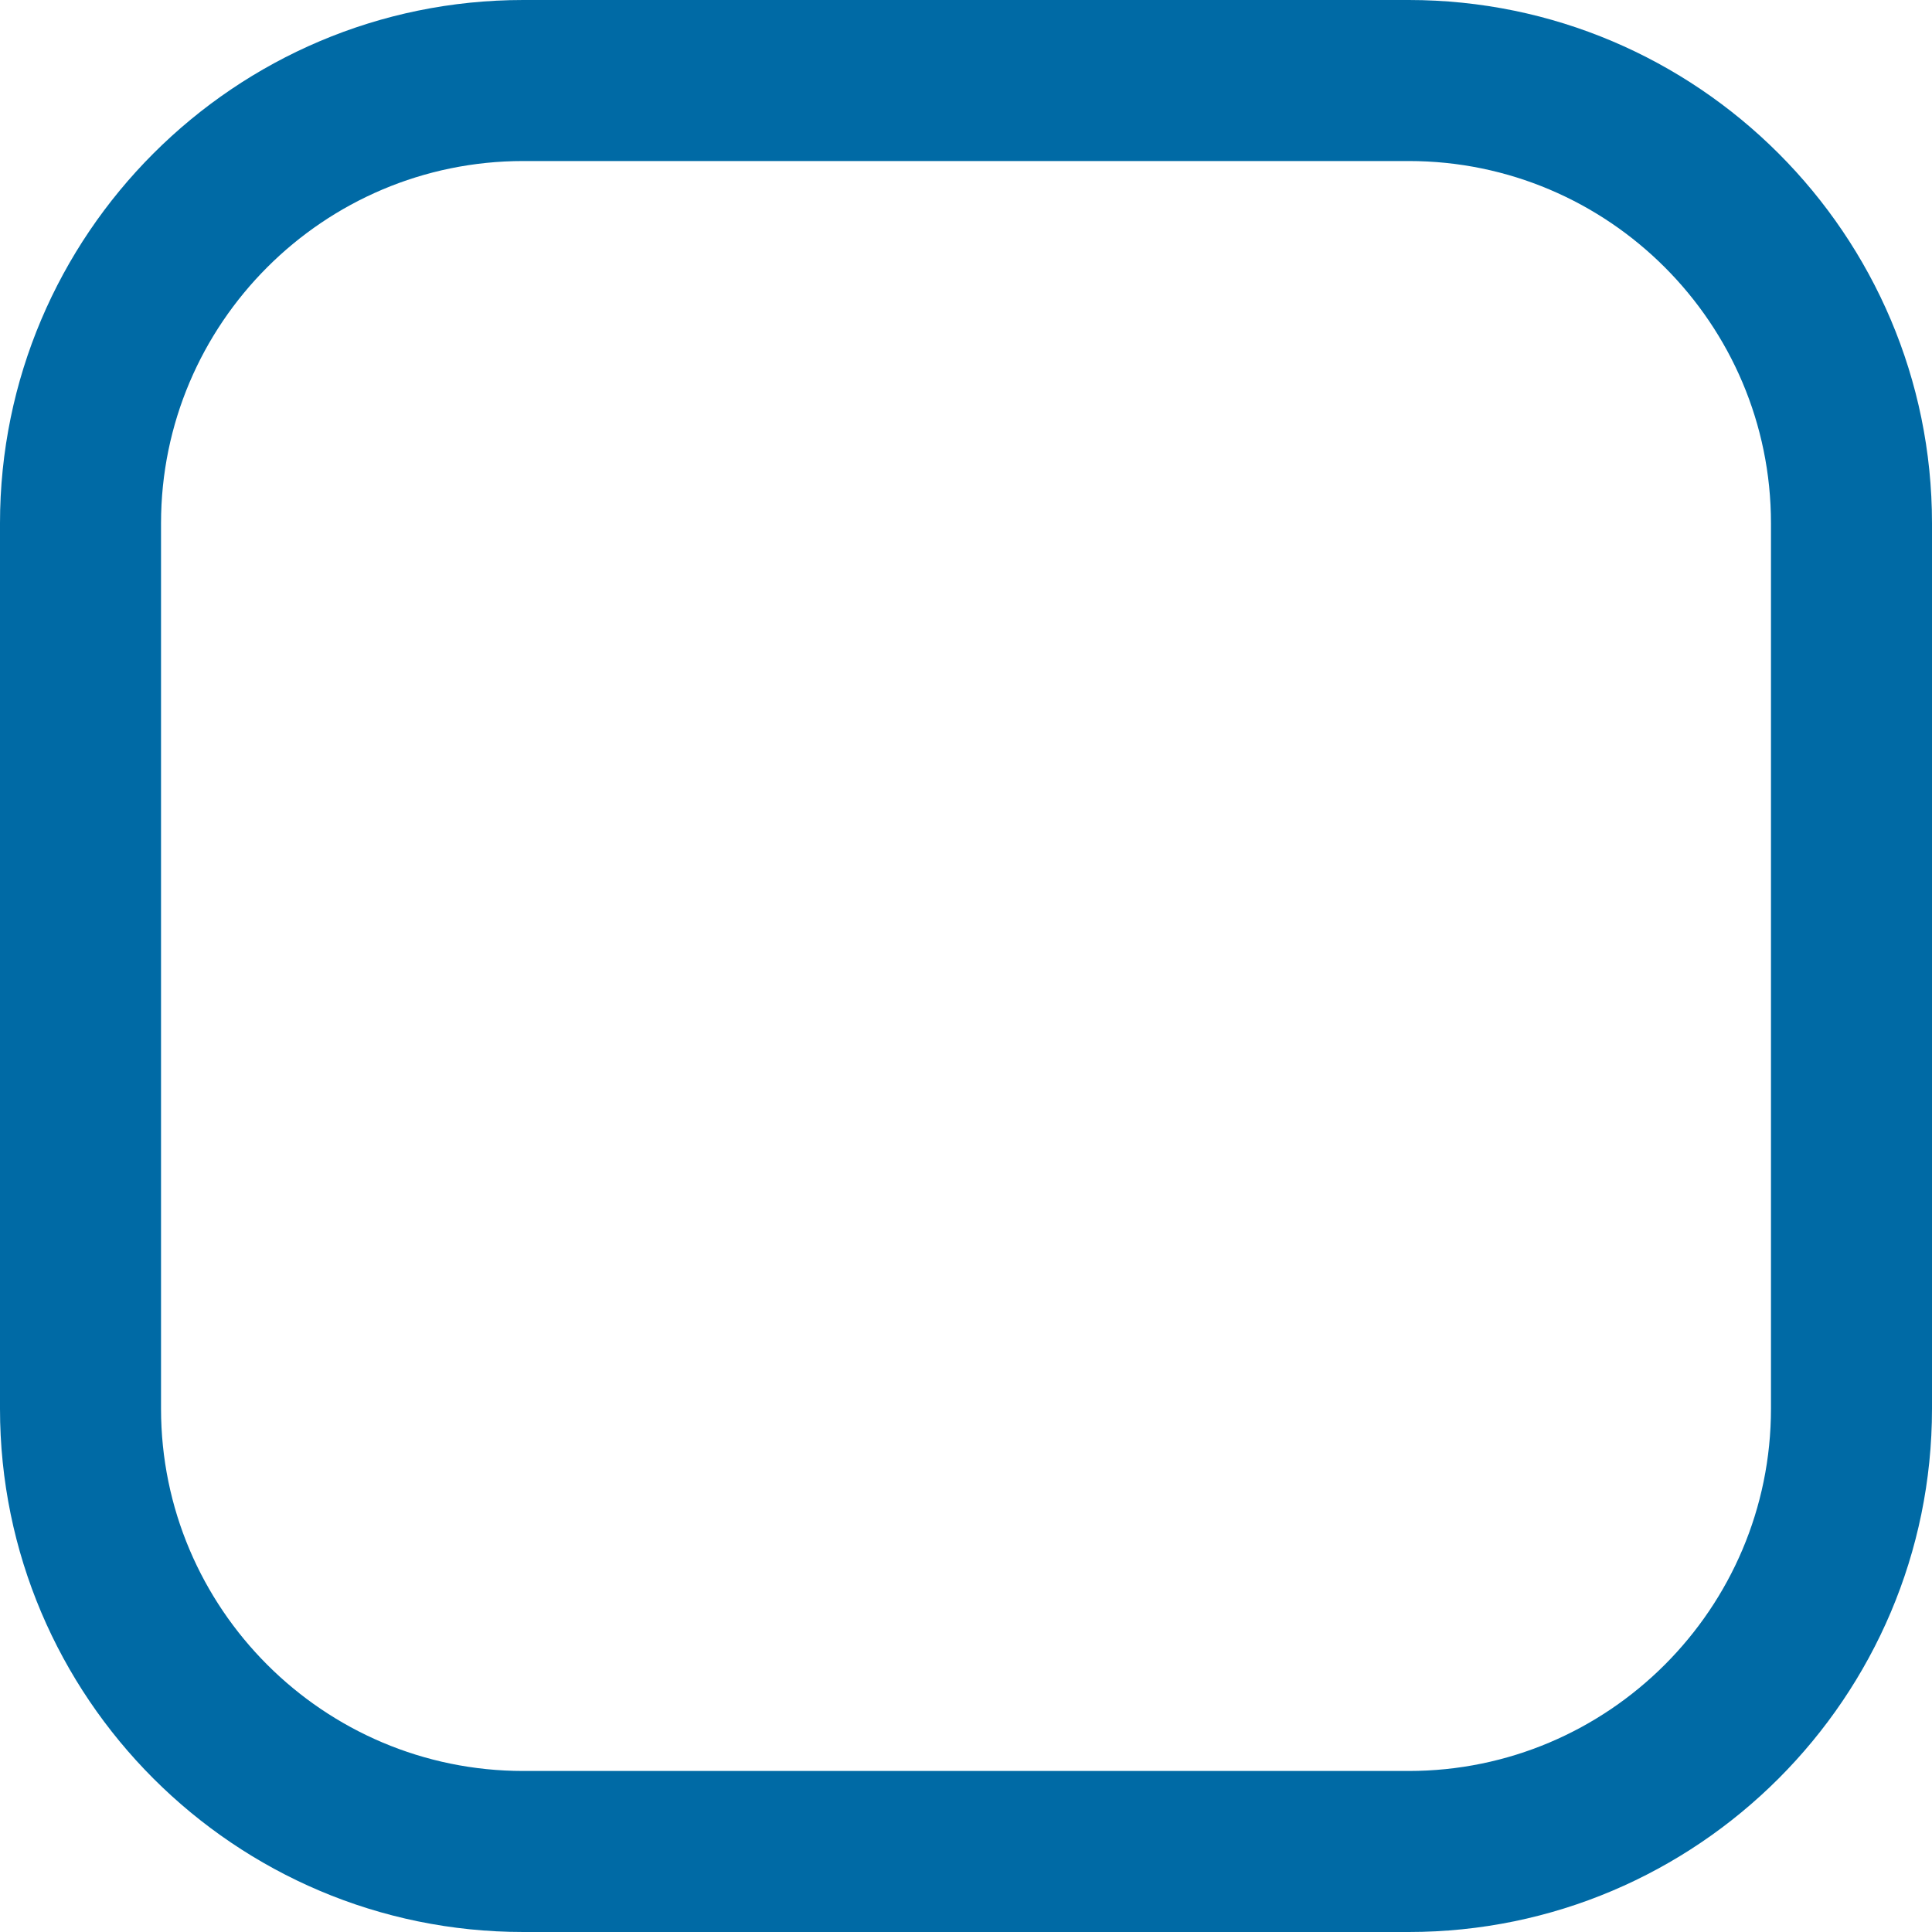
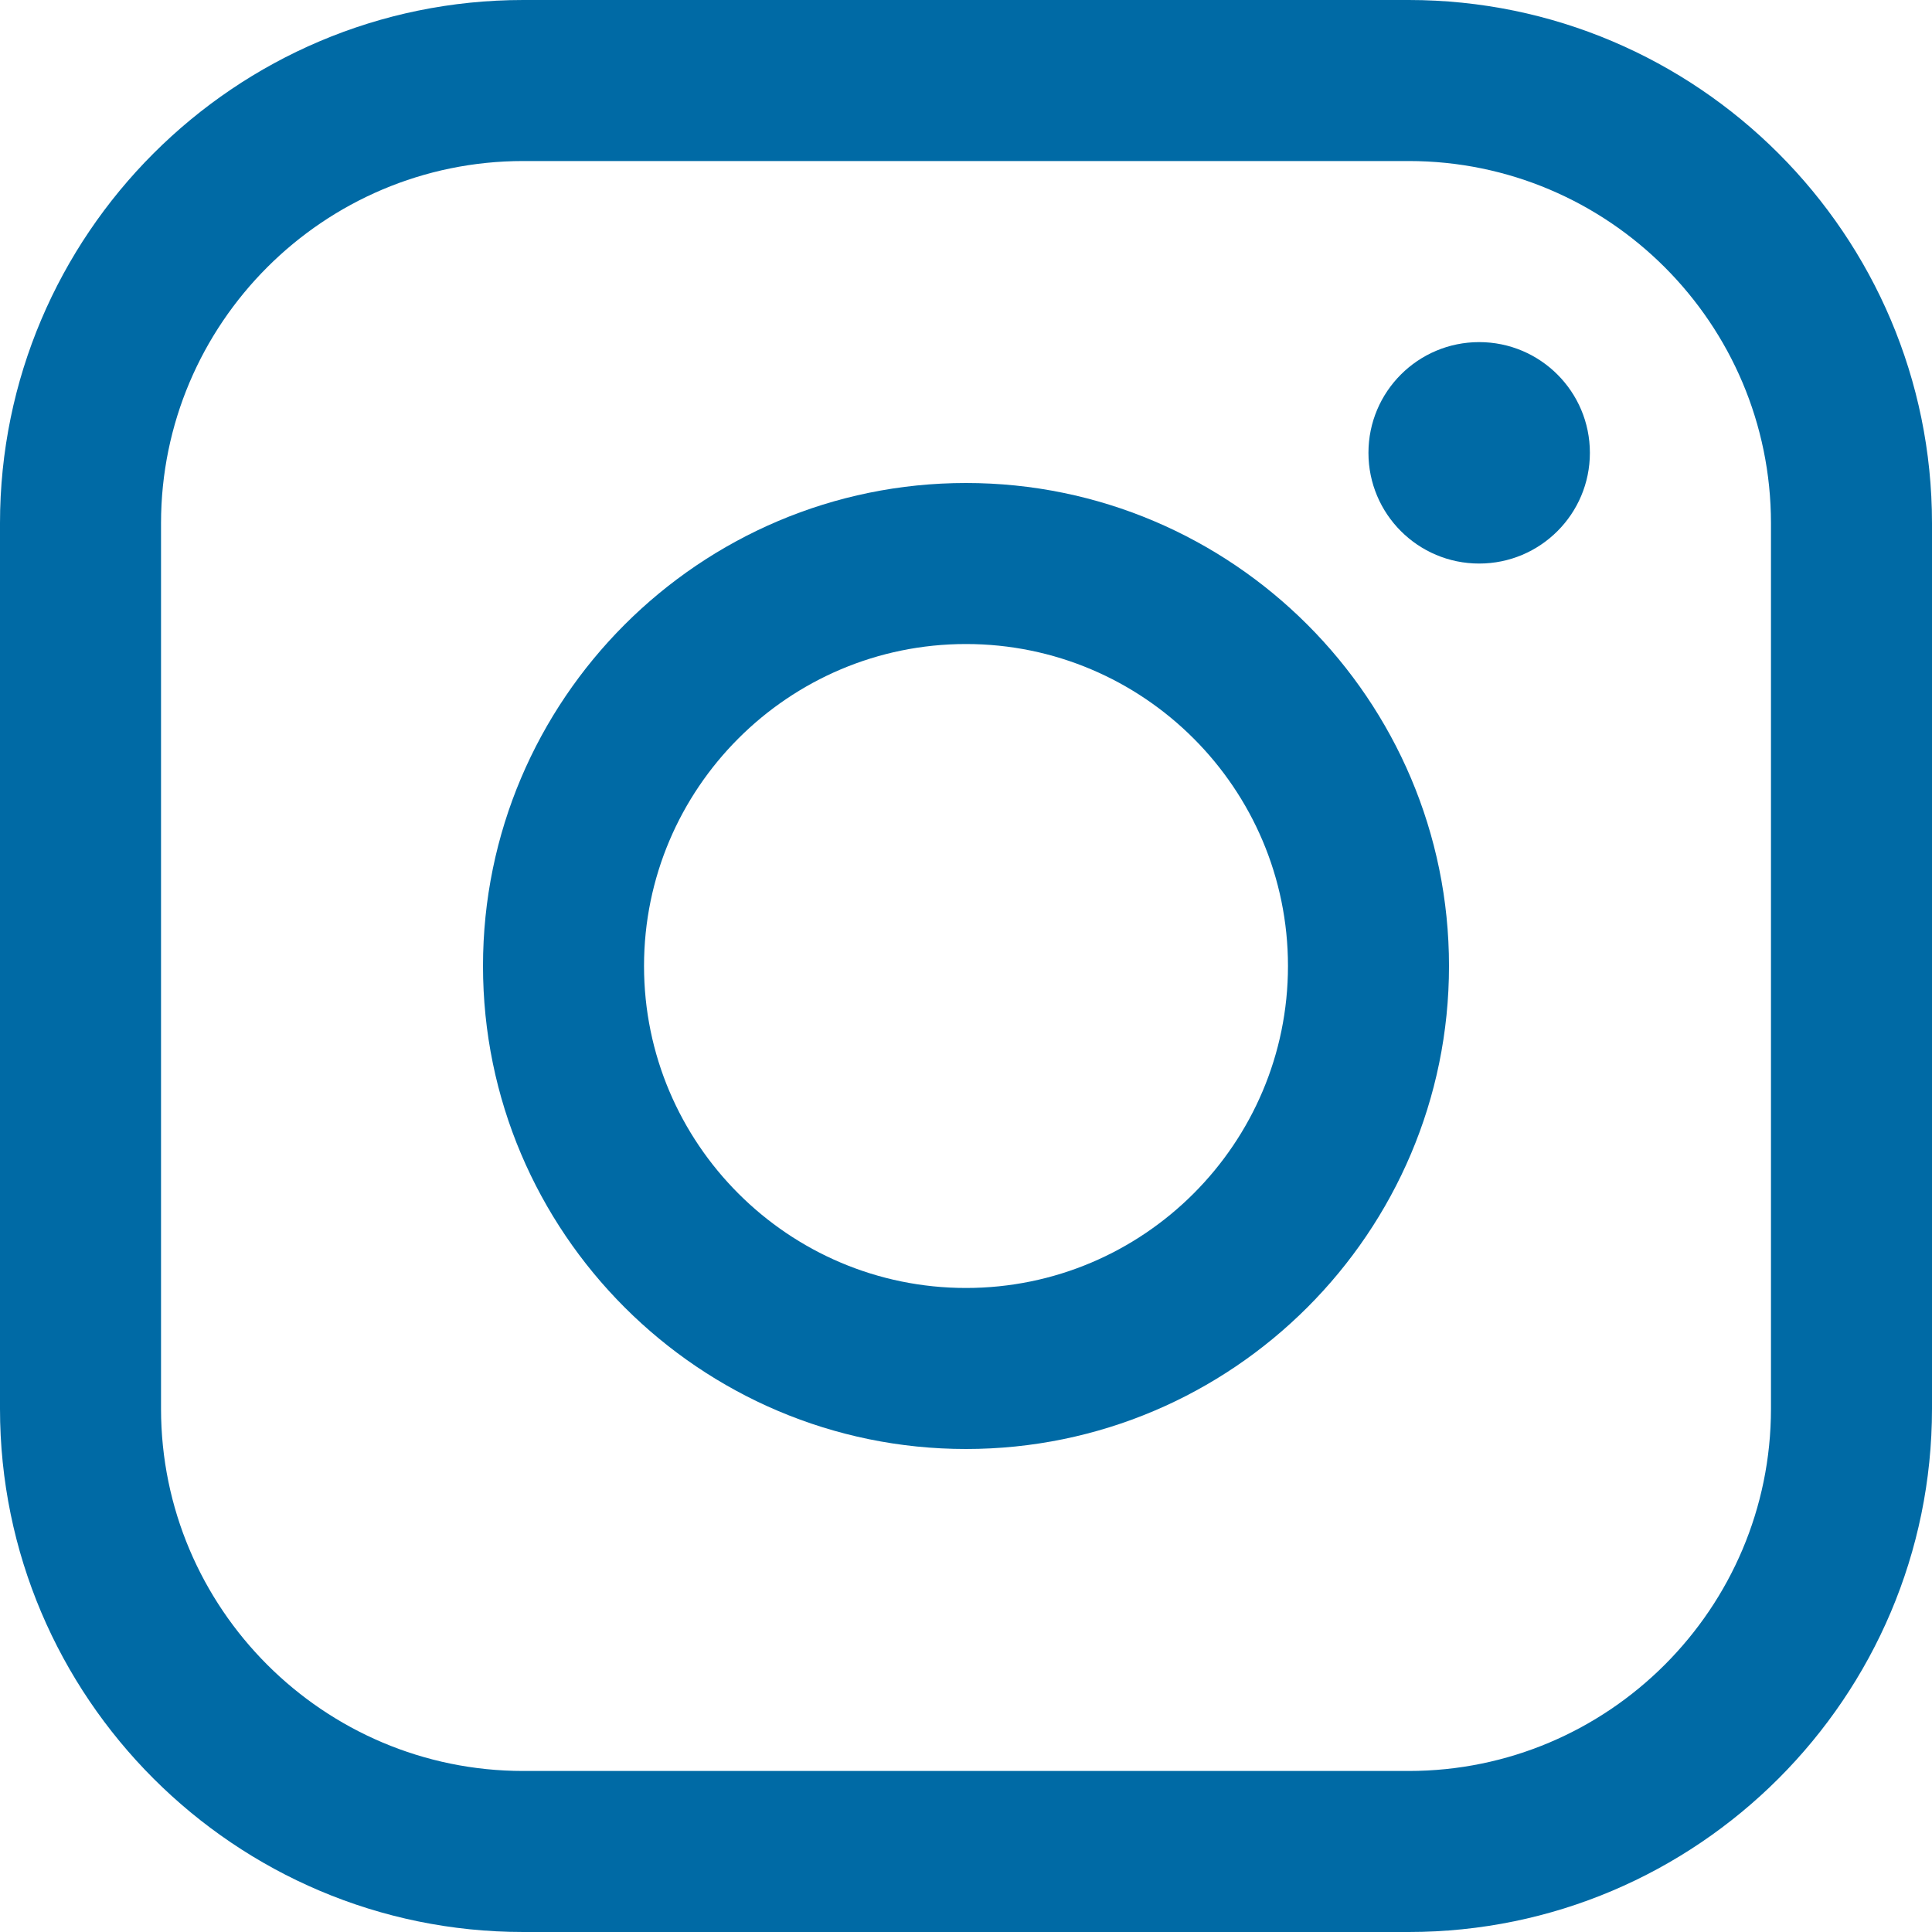
- <svg xmlns="http://www.w3.org/2000/svg" width="26px" height="26px" viewBox="0 0 26 26" version="1.1">
-   <defs />
-   <g id="Page-1" stroke="none" stroke-width="1" fill="none" fill-rule="evenodd">
-     <g id="Identi_Wireframe" transform="translate(-748, -4485)" fill="#006AA5">
-       <g id="footer" transform="translate(0, 4454)">
-         <g id="social-icons" transform="translate(666, 31)">
-           <g id="insta" transform="translate(82, 0)">
-             <g id="Layer_1">
-               <g id="Group">
-                 <path d="M18.958,26 L7.042,26 C3.159,26 0,22.841 0,18.958 L0,7.042 C0,3.159 3.159,0 7.042,0 L18.958,0 C22.841,0 26,3.159 26,7.042 L26,18.958 C26,22.841 22.841,26 18.958,26 L18.958,26 Z M7.042,2.167 C4.354,2.167 2.167,4.354 2.167,7.042 L2.167,18.958 C2.167,21.646 4.354,23.833 7.042,23.833 L18.958,23.833 C21.646,23.833 23.833,21.646 23.833,18.958 L23.833,7.042 C23.833,4.354 21.646,2.167 18.958,2.167 L7.042,2.167 L7.042,2.167 Z" id="Shape" />
-               </g>
-             </g>
-           </g>
-         </g>
-       </g>
-     </g>
+ <svg xmlns="http://www.w3.org/2000/svg" width="26" height="26" viewBox="0 0 26 26">
+   <g fill="#006AA5" fill-rule="evenodd">
+     <path d="M18.958 26H7.042C3.16 26 0 22.84 0 18.958V7.042C0 3.16 3.16 0 7.042 0h11.916C22.84 0 26 3.16 26 7.042v11.916C26 22.84 22.84 26 18.958 26zM7.042 2.167c-2.688 0-4.875 2.187-4.875 4.875v11.916c0 2.688 2.187 4.875 4.875 4.875h11.916c2.688 0 4.875-2.187 4.875-4.875V7.042c0-2.688-2.187-4.875-4.875-4.875H7.042z" />
+     <path d="M13 19.5c-3.584 0-6.5-2.916-6.5-6.5S9.416 6.5 13 6.5s6.5 2.916 6.5 6.5-2.916 6.5-6.5 6.5zm0-10.833c-2.39 0-4.333 1.944-4.333 4.333 0 2.39 1.944 4.333 4.333 4.333 2.39 0 4.333-1.944 4.333-4.333 0-2.39-1.944-4.333-4.333-4.333z" />
+     <ellipse cx="19.906" cy="6.094" rx="1.49" ry="1.49" />
  </g>
</svg>
